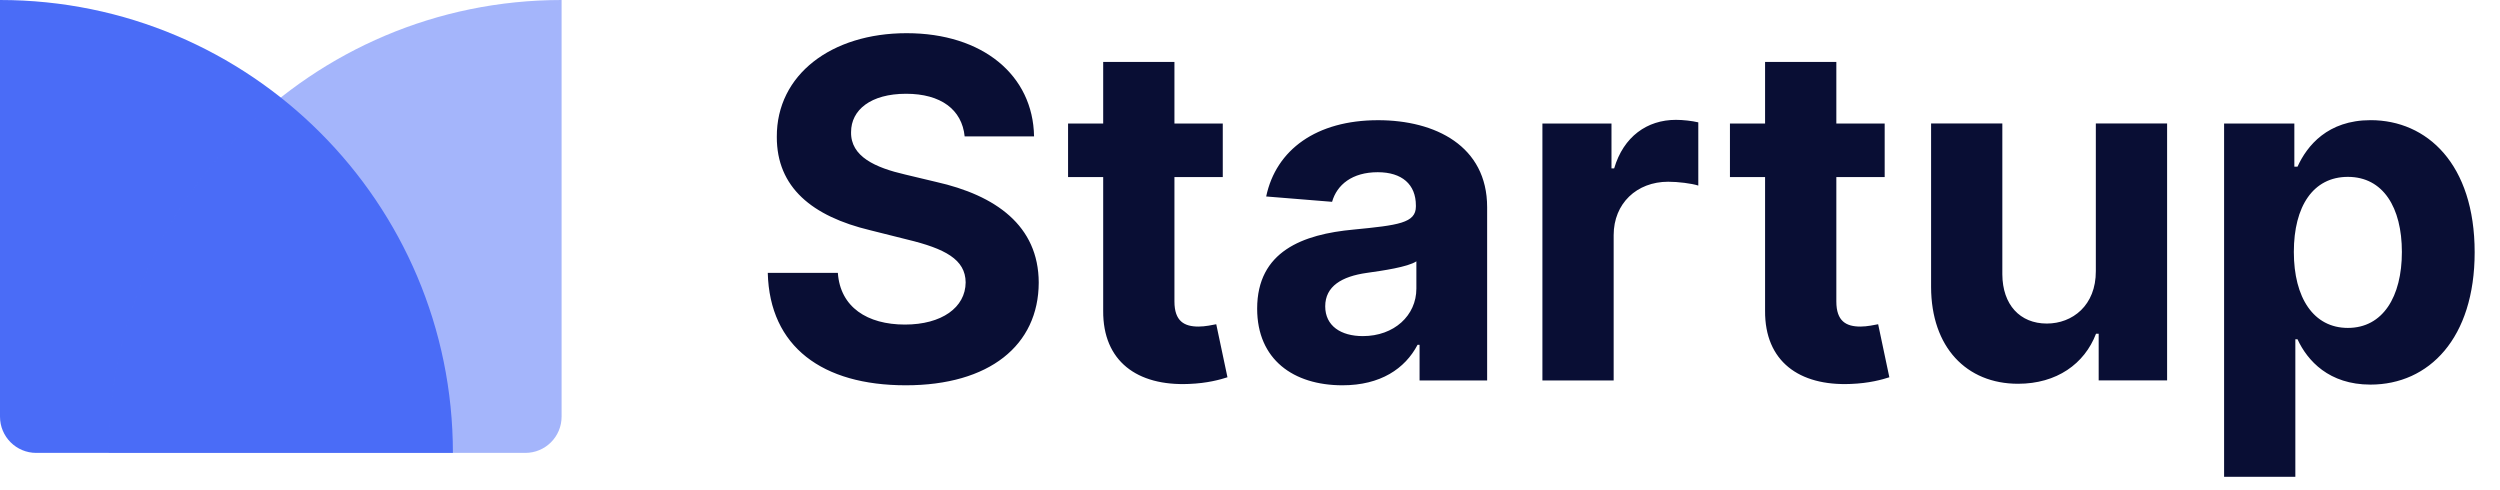
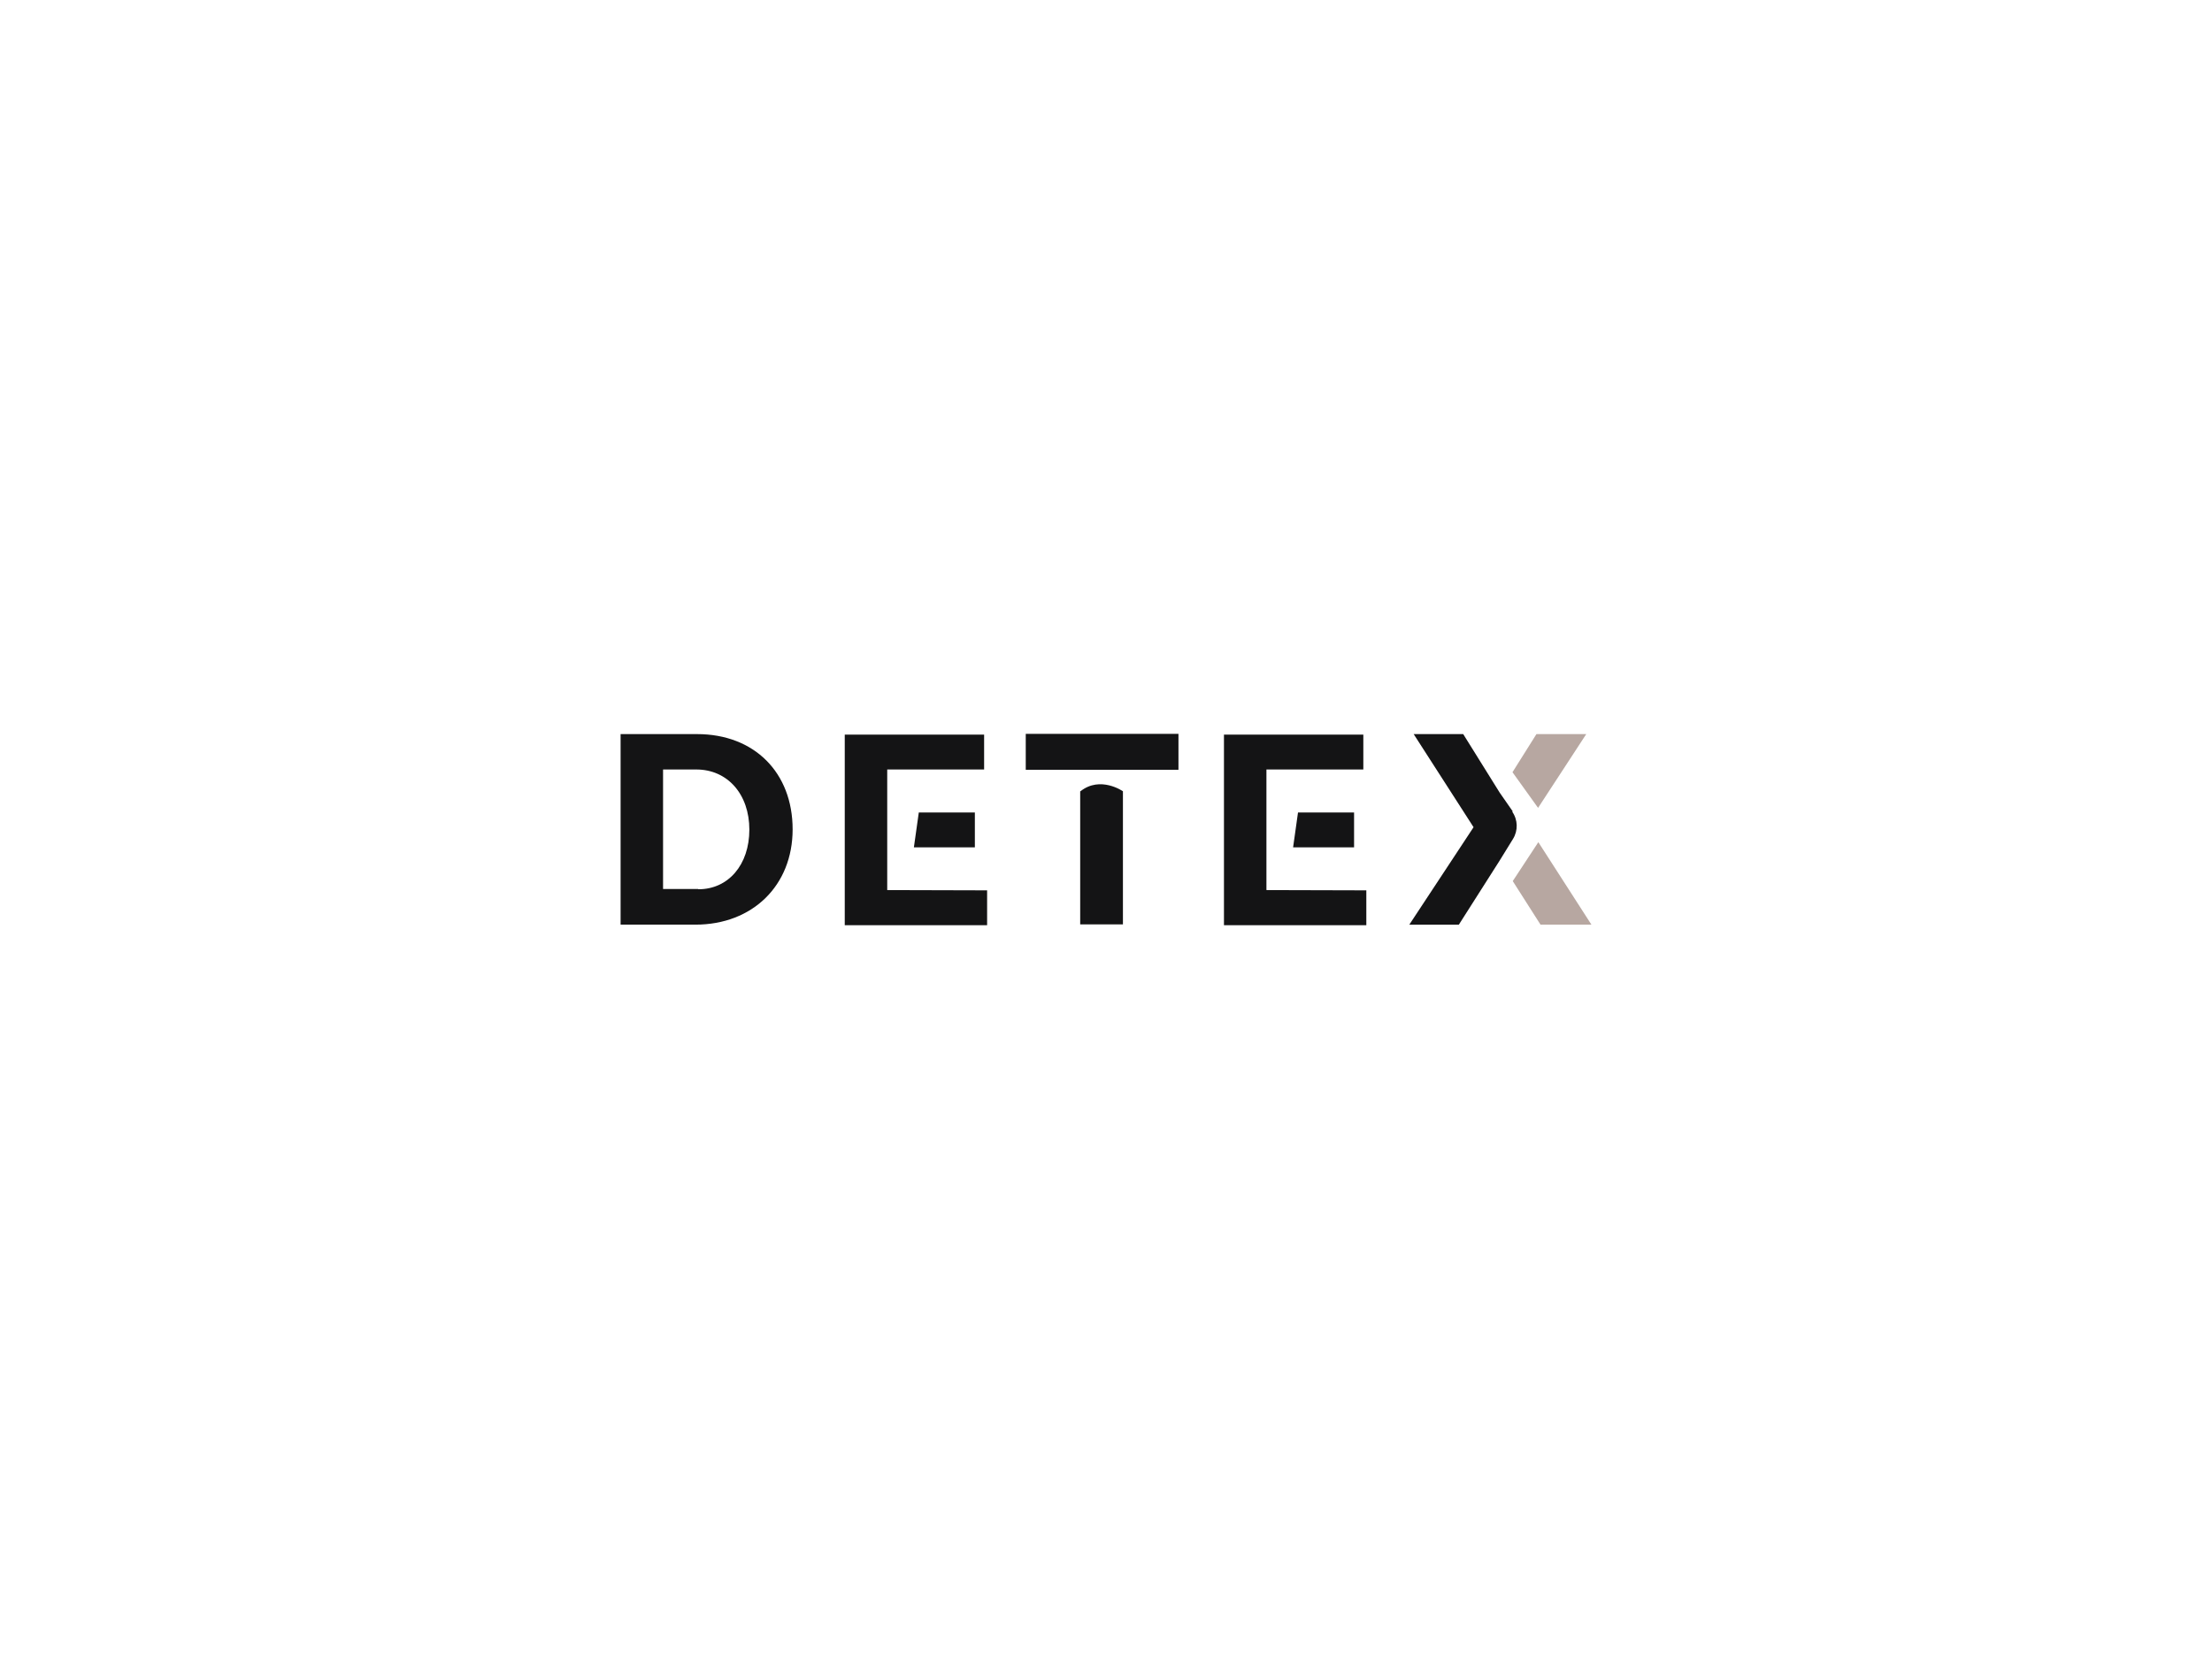
- <svg xmlns="http://www.w3.org/2000/svg" fill="none" height="27" viewBox="0 0 138 27" width="138">
-   <path d="m53.248 7.529h3.832c-.055-3.37-2.825-5.697-7.035-5.697-4.146 0-7.183 2.29-7.165 5.724-.009 2.788 1.957 4.386 5.152 5.152l2.059.517c2.059.498 3.204 1.089 3.213 2.364-.009 1.385-1.32 2.327-3.352 2.327-2.077 0-3.573-.96-3.702-2.853h-3.869c.102 4.09 3.028 6.205 7.617 6.205 4.616 0 7.331-2.207 7.34-5.669-.009-3.148-2.382-4.82-5.669-5.558l-1.699-.406c-1.643-.379-3.019-.988-2.991-2.345 0-1.219 1.08-2.114 3.038-2.114 1.911 0 3.084.868 3.232 2.354zm14.249-.711h-2.668v-3.398h-3.933v3.398h-1.939v2.955h1.939v7.386c-.018 2.779 1.874 4.155 4.727 4.035 1.016-.037 1.736-.24 2.133-.369l-.619-2.927c-.194.037-.609.129-.979.129-.785 0-1.329-.295-1.329-1.385v-6.869h2.668zm6.606 14.45c2.096 0 3.453-.914 4.146-2.234h.111v1.967h3.73v-9.565c0-3.379-2.862-4.801-6.02-4.801-3.398 0-5.632 1.625-6.177 4.21l3.638.295c.268-.942 1.108-1.634 2.521-1.634 1.339 0 2.105.674 2.105 1.837v.055c0 .914-.97 1.034-3.435 1.274-2.807.259-5.327 1.2-5.327 4.367 0 2.807 2.003 4.229 4.709 4.229zm1.126-2.715c-1.21 0-2.077-.563-2.077-1.643 0-1.108.914-1.653 2.299-1.847.859-.12 2.262-.323 2.733-.637v1.505c0 1.486-1.228 2.622-2.955 2.622zm9.912 2.447h3.933v-8.023c0-1.745 1.274-2.945 3.01-2.945.545 0 1.293.092 1.662.212v-3.49c-.351-.083-.84-.138-1.237-.138-1.588 0-2.89.923-3.407 2.678h-.148v-2.474h-3.813zm18.893-14.182h-2.668v-3.398h-3.934v3.398h-1.939v2.955h1.939v7.386c-.018 2.779 1.874 4.155 4.728 4.035 1.015-.037 1.735-.24 2.132-.369l-.618-2.927c-.194.037-.61.129-.979.129-.785 0-1.329-.295-1.329-1.385v-6.869h2.668zm11.656 8.143c.01 1.902-1.292 2.899-2.705 2.899-1.486 0-2.447-1.043-2.456-2.715v-8.328h-3.933v9.03c.009 3.315 1.948 5.337 4.801 5.337 2.133 0 3.666-1.099 4.303-2.761h.147v2.576h3.777v-14.182h-3.934zm7.08 11.357h3.933v-7.59h.12c.545 1.182 1.736 2.502 4.026 2.502 3.231 0 5.752-2.558 5.752-7.303 0-4.875-2.632-7.294-5.743-7.294-2.373 0-3.509 1.413-4.035 2.567h-.175v-2.382h-3.878zm3.85-12.409c0-2.53 1.071-4.146 2.982-4.146 1.948 0 2.982 1.69 2.982 4.146 0 2.474-1.052 4.192-2.982 4.192-1.893 0-2.982-1.662-2.982-4.192z" fill="#090e34" />
-   <g fill="#4a6cf7">
-     <path d="m0 0c13.807 0 25 11.193 25 25h-23c-1.105 0-2-.895-2-2z" />
-     <path d="m6 25c0-13.807 11.193-25 25-25v23c0 1.105-.895 2-2 2z" opacity=".5" />
+ <svg xmlns="http://www.w3.org/2000/svg" xmlns:xlink="http://www.w3.org/1999/xlink" id="svg22520" viewBox="0 0 1024 768" height="768px" width="1024px" version="1.1">
+   <defs id="defs22524" />
+   <linearGradient spreadMethod="pad" y2="30%" x2="-10%" y1="120%" x1="30%" id="3d_gradient2-logo-e4617acd-a791-4833-a34f-b636f27e527c">
+     <stop id="stop22501" stop-opacity="1" stop-color="#ffffff" offset="0%" />
+     <stop id="stop22503" stop-opacity="1" stop-color="#000000" offset="100%" />
+   </linearGradient>
+   <linearGradient gradientTransform="rotate(-30)" spreadMethod="pad" y2="30%" x2="-10%" y1="120%" x1="30%" id="3d_gradient3-logo-e4617acd-a791-4833-a34f-b636f27e527c">
+     <stop id="stop22506" stop-opacity="1" stop-color="#ffffff" offset="0%" />
+     <stop id="stop22508" stop-opacity="1" stop-color="#cccccc" offset="50%" />
+     <stop id="stop22510" stop-opacity="1" stop-color="#000000" offset="100%" />
+   </linearGradient>
+   <g id="logo-group">
+     <image xlink:href="" id="container" x="272" y="144" width="480" height="480" style="display: none;" transform="translate(0 0)" />
+     <g id="logo-center" transform="translate(237.2915 0)">
+       <image xlink:href="" id="icon_container" style="display: none;" x="0" y="0" />
+       <g id="slogan" style="font-style:normal;font-weight:normal;font-size:32px;line-height:1;font-family:'Brandmark Sans 2 Color';font-variant-ligatures:none;text-align:center;text-anchor:middle" transform="translate(0 0)" />
+       <g id="title" style="font-style:normal;font-weight:normal;font-size:72px;line-height:1;font-family:'Brandmark Sans 2 Color';font-variant-ligatures:normal;text-align:center;text-anchor:middle" transform="translate(0 0)">
+         <g id="path22529" aria-label="D" transform="translate(0 327.565) translate(50 12.272) scale(1.75) translate(-397.0166 50.4)">
+           <path class="c1" d="M97.48,74.798c15.121,0,25.274,10.153,25.274,25.202 c0,14.833-10.585,25.202-25.707,25.202H77.246v-50.404h20.306H97.48z M97.839,115.842 c7.921,0,13.466-6.48,13.466-15.77c0-9.361-5.761-15.914-14.041-15.914H88.479v31.611h9.289 L97.839,115.842z" transform="translate(319.771 -125.1979)" stroke-width="0" stroke-linejoin="miter" stroke-miterlimit="2" fill="#141415" stroke="#141415" />
+         </g>
+         <g id="path22531" aria-label="E" transform="translate(0 327.565) translate(153.7695 12.524) scale(1.75) translate(-450.3134 50.256)">
+           <path class="c1" d="M118.83,115.986v9.217H81.17V74.798h36.867v9.217H92.404v31.899L118.83,115.986z M99.46,104.609l1.296-9.217h14.833v9.217H99.46z" transform="translate(369.143 -125.0536)" stroke-width="0" stroke-linejoin="miter" stroke-miterlimit="2" fill="#141415" stroke="#141415" />
+         </g>
+         <g id="path22533" aria-label="T" transform="translate(0 327.565) translate(237.5602 12.146) scale(1.75) translate(-492.1938 50.472)">
+           <path class="c1" d="M120.198,74.798v9.505H79.802v-9.505H120.198z M94.275,89.991 c5.257-4.176,11.233,0,11.233,0v35.211H94.204V89.991H94.275z" transform="translate(412.3916 -125.2699)" stroke-width="0" stroke-linejoin="miter" stroke-miterlimit="2" fill="#141415" stroke="#141415" />
+         </g>
+         <g id="path22535" aria-label="E" transform="translate(0 327.565) translate(329.3164 12.524) scale(1.75) translate(-538.6259 50.256)">
+           <path class="c1" d="M118.83,115.986v9.217H81.17V74.798h36.867v9.217H92.404v31.899L118.83,115.986z M99.46,104.609l1.296-9.217h14.833v9.217H99.46z" transform="translate(457.4555 -125.0536)" stroke-width="0" stroke-linejoin="miter" stroke-miterlimit="2" fill="#141415" stroke="#141415" />
+         </g>
+         <g id="path22537" aria-label="^X" transform="translate(0 327.565) translate(415.1231 12.272) scale(1.75) translate(-581.6583 50.4)">
+           <path class="c1" d="M103.132,95.319c1.512,2.161,1.584,4.969,0.216,7.201l-3.601,5.833l-10.729,16.85 H75.914l16.994-25.778l-15.842-24.626h13.105l9.648,15.481l3.456,4.968L103.132,95.319z" transform="translate(505.7447 -125.1979)" stroke-width="0" stroke-linejoin="miter" stroke-miterlimit="2" fill="#141415" stroke="#141415" />
+           <polygon class="c3" points="109.973,94.312 103.205,84.879 109.541,74.798 122.718,74.798 " transform="translate(505.7447 -125.1979)" stroke-width="0" stroke-linejoin="miter" stroke-miterlimit="2" fill="#b7a7a1" stroke="#b7a7a1" />
+           <polygon class="c3" points="124.086,125.202 110.621,125.202 103.276,113.682 110.044,103.384 " transform="translate(505.7447 -125.1979)" stroke-width="0" stroke-linejoin="miter" stroke-miterlimit="2" fill="#b7a7a1" stroke="#b7a7a1" />
+         </g>
+       </g>
+       <image xlink:href="" id="icon" style="display: none;" x="0" y="0" />
+     </g>
  </g>
</svg>
